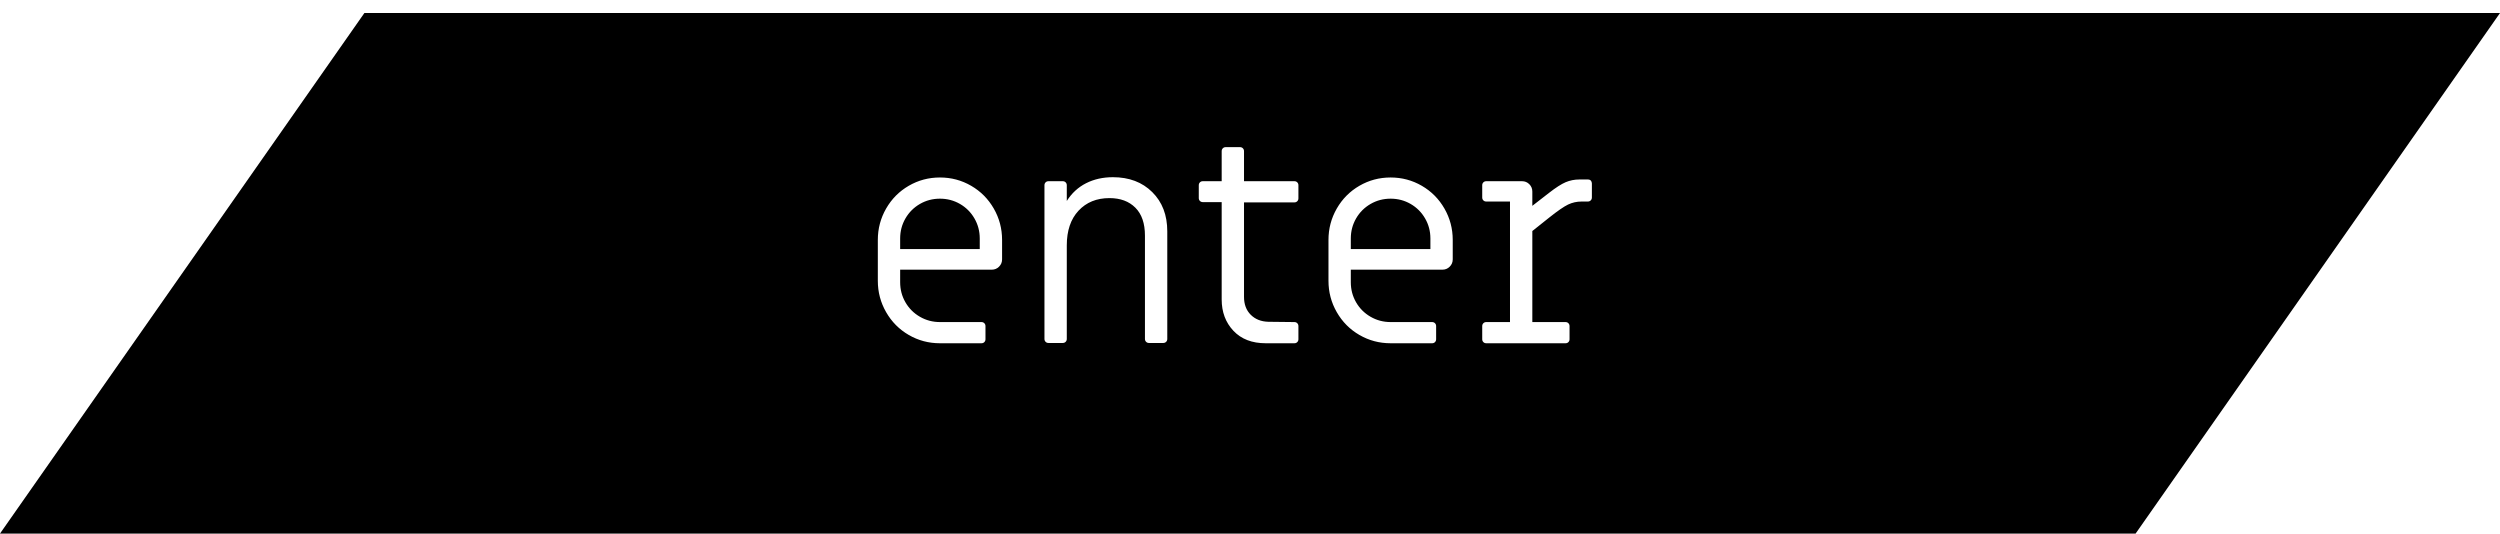
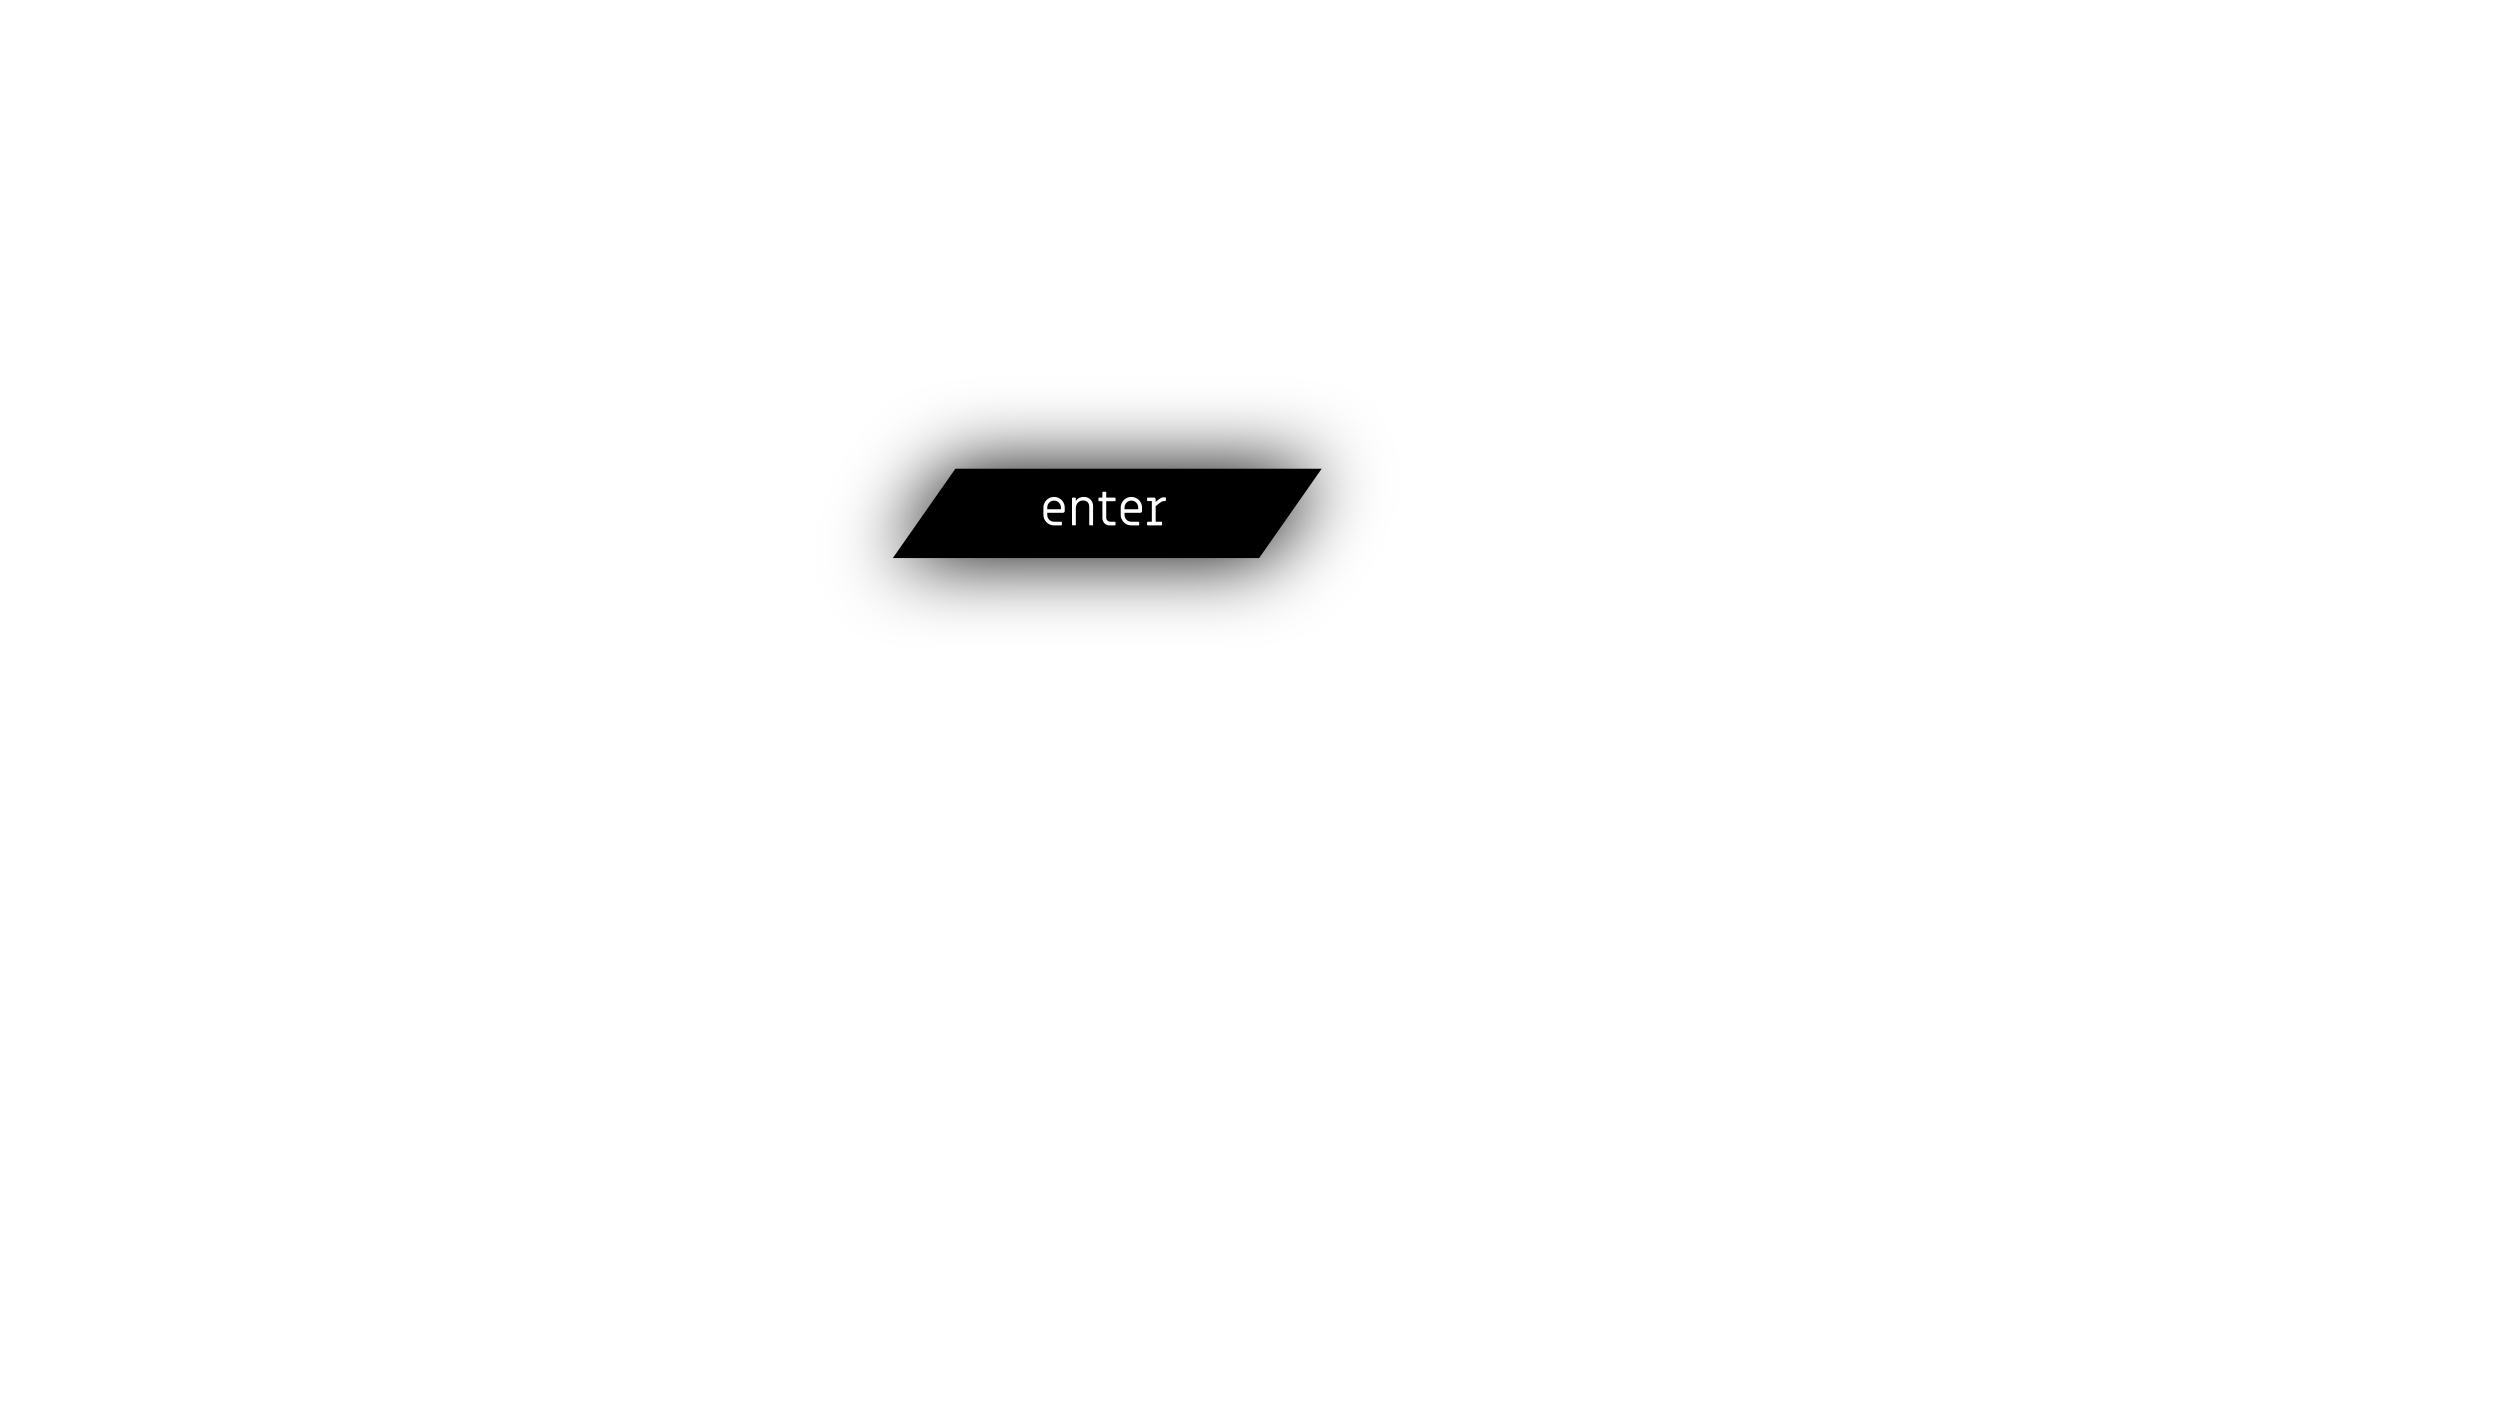
- <svg xmlns="http://www.w3.org/2000/svg" style="isolation:isolate" viewBox="200 104.5 96.05 20.5" width="96.05pt" height="20.5pt">
-   <g style="isolation:isolate" id="button">
-     <rect x="207" y="105" width="82.05" height="20" transform="matrix(1,0,-0.7,1,80.5,0)" id="Rectangle" fill="rgb(0,0,0)" />
-     <path d=" M 236.113 117.688 L 236.113 117.688 Q 235.464 117.688 234.914 117.369 L 234.914 117.369 L 234.914 117.369 Q 234.364 117.05 234.045 116.494 L 234.045 116.494 L 234.045 116.494 Q 233.726 115.939 233.726 115.29 L 233.726 115.29 L 233.726 113.717 L 233.726 113.717 Q 233.726 113.068 234.045 112.512 L 234.045 112.512 L 234.045 112.512 Q 234.364 111.957 234.914 111.638 L 234.914 111.638 L 234.914 111.638 Q 235.464 111.319 236.113 111.319 L 236.113 111.319 L 236.113 111.319 Q 236.762 111.319 237.312 111.638 L 237.312 111.638 L 237.312 111.638 Q 237.862 111.957 238.181 112.512 L 238.181 112.512 L 238.181 112.512 Q 238.5 113.068 238.5 113.717 L 238.5 113.717 L 238.5 114.465 L 238.5 114.465 Q 238.5 114.63 238.384 114.745 L 238.384 114.745 L 238.384 114.745 Q 238.269 114.861 238.104 114.861 L 238.104 114.861 L 234.584 114.861 L 234.584 115.345 L 234.584 115.345 Q 234.584 115.763 234.787 116.115 L 234.787 116.115 L 234.787 116.115 Q 234.991 116.467 235.343 116.67 L 235.343 116.67 L 235.343 116.67 Q 235.695 116.874 236.113 116.874 L 236.113 116.874 L 237.708 116.874 L 237.708 116.874 Q 237.774 116.874 237.818 116.918 L 237.818 116.918 L 237.818 116.918 Q 237.862 116.962 237.862 117.028 L 237.862 117.028 L 237.862 117.534 L 237.862 117.534 Q 237.862 117.6 237.818 117.644 L 237.818 117.644 L 237.818 117.644 Q 237.774 117.688 237.708 117.688 L 237.708 117.688 L 236.113 117.688 L 236.113 117.688 Z  M 234.584 114.069 L 237.642 114.069 L 237.642 113.662 L 237.642 113.662 Q 237.642 113.244 237.438 112.892 L 237.438 112.892 L 237.438 112.892 Q 237.235 112.54 236.883 112.336 L 236.883 112.336 L 236.883 112.336 Q 236.531 112.133 236.113 112.133 L 236.113 112.133 L 236.113 112.133 Q 235.695 112.133 235.343 112.336 L 235.343 112.336 L 235.343 112.336 Q 234.991 112.54 234.787 112.892 L 234.787 112.892 L 234.787 112.892 Q 234.584 113.244 234.584 113.662 L 234.584 113.662 L 234.584 114.069 L 234.584 114.069 Z  M 240.282 117.677 L 240.282 117.677 Q 240.216 117.677 240.172 117.633 L 240.172 117.633 L 240.172 117.633 Q 240.128 117.589 240.128 117.523 L 240.128 117.523 L 240.128 111.616 L 240.128 111.616 Q 240.128 111.55 240.172 111.506 L 240.172 111.506 L 240.172 111.506 Q 240.216 111.462 240.282 111.462 L 240.282 111.462 L 240.832 111.462 L 240.832 111.462 Q 240.898 111.462 240.942 111.506 L 240.942 111.506 L 240.942 111.506 Q 240.986 111.55 240.986 111.616 L 240.986 111.616 L 240.986 112.221 L 240.986 112.221 Q 241.272 111.77 241.728 111.539 L 241.728 111.539 L 241.728 111.539 Q 242.185 111.308 242.757 111.308 L 242.757 111.308 L 242.757 111.308 Q 243.692 111.308 244.269 111.88 L 244.269 111.88 L 244.269 111.88 Q 244.847 112.452 244.847 113.387 L 244.847 113.387 L 244.847 117.523 L 244.847 117.523 Q 244.847 117.589 244.803 117.633 L 244.803 117.633 L 244.803 117.633 Q 244.759 117.677 244.693 117.677 L 244.693 117.677 L 244.143 117.677 L 244.143 117.677 Q 244.077 117.677 244.033 117.633 L 244.033 117.633 L 244.033 117.633 Q 243.989 117.589 243.989 117.523 L 243.989 117.523 L 243.989 113.552 L 243.989 113.552 Q 243.989 112.848 243.62 112.479 L 243.62 112.479 L 243.62 112.479 Q 243.252 112.111 242.625 112.111 L 242.625 112.111 L 242.625 112.111 Q 241.888 112.111 241.437 112.595 L 241.437 112.595 L 241.437 112.595 Q 240.986 113.079 240.986 113.926 L 240.986 113.926 L 240.986 117.523 L 240.986 117.523 Q 240.986 117.589 240.942 117.633 L 240.942 117.633 L 240.942 117.633 Q 240.898 117.677 240.832 117.677 L 240.832 117.677 L 240.282 117.677 L 240.282 117.677 Z  M 248.631 117.688 L 248.631 117.688 Q 247.839 117.688 247.388 117.209 L 247.388 117.209 L 247.388 117.209 Q 246.937 116.731 246.937 116.005 L 246.937 116.005 L 246.937 112.265 L 246.211 112.265 L 246.211 112.265 Q 246.145 112.265 246.101 112.221 L 246.101 112.221 L 246.101 112.221 Q 246.057 112.177 246.057 112.111 L 246.057 112.111 L 246.057 111.616 L 246.057 111.616 Q 246.057 111.55 246.101 111.506 L 246.101 111.506 L 246.101 111.506 Q 246.145 111.462 246.211 111.462 L 246.211 111.462 L 246.937 111.462 L 246.937 110.307 L 246.937 110.307 Q 246.937 110.241 246.981 110.197 L 246.981 110.197 L 246.981 110.197 Q 247.025 110.153 247.091 110.153 L 247.091 110.153 L 247.641 110.153 L 247.641 110.153 Q 247.707 110.153 247.751 110.197 L 247.751 110.197 L 247.751 110.197 Q 247.795 110.241 247.795 110.307 L 247.795 110.307 L 247.795 111.462 L 249.731 111.462 L 249.731 111.462 Q 249.797 111.462 249.841 111.506 L 249.841 111.506 L 249.841 111.506 Q 249.885 111.55 249.885 111.616 L 249.885 111.616 L 249.885 112.122 L 249.885 112.122 Q 249.885 112.188 249.841 112.232 L 249.841 112.232 L 249.841 112.232 Q 249.797 112.276 249.731 112.276 L 249.731 112.276 L 247.795 112.276 L 247.795 115.906 L 247.795 115.906 Q 247.795 116.335 248.053 116.593 L 248.053 116.593 L 248.053 116.593 Q 248.312 116.852 248.73 116.863 L 248.73 116.863 L 249.731 116.874 L 249.731 116.874 Q 249.797 116.874 249.841 116.918 L 249.841 116.918 L 249.841 116.918 Q 249.885 116.962 249.885 117.028 L 249.885 117.028 L 249.885 117.534 L 249.885 117.534 Q 249.885 117.6 249.841 117.644 L 249.841 117.644 L 249.841 117.644 Q 249.797 117.688 249.731 117.688 L 249.731 117.688 L 248.631 117.688 L 248.631 117.688 Z  M 253.427 117.688 L 253.427 117.688 Q 252.778 117.688 252.228 117.369 L 252.228 117.369 L 252.228 117.369 Q 251.678 117.05 251.359 116.494 L 251.359 116.494 L 251.359 116.494 Q 251.04 115.939 251.04 115.29 L 251.04 115.29 L 251.04 113.717 L 251.04 113.717 Q 251.04 113.068 251.359 112.512 L 251.359 112.512 L 251.359 112.512 Q 251.678 111.957 252.228 111.638 L 252.228 111.638 L 252.228 111.638 Q 252.778 111.319 253.427 111.319 L 253.427 111.319 L 253.427 111.319 Q 254.076 111.319 254.626 111.638 L 254.626 111.638 L 254.626 111.638 Q 255.176 111.957 255.495 112.512 L 255.495 112.512 L 255.495 112.512 Q 255.814 113.068 255.814 113.717 L 255.814 113.717 L 255.814 114.465 L 255.814 114.465 Q 255.814 114.63 255.698 114.745 L 255.698 114.745 L 255.698 114.745 Q 255.583 114.861 255.418 114.861 L 255.418 114.861 L 251.898 114.861 L 251.898 115.345 L 251.898 115.345 Q 251.898 115.763 252.101 116.115 L 252.101 116.115 L 252.101 116.115 Q 252.305 116.467 252.657 116.67 L 252.657 116.67 L 252.657 116.67 Q 253.009 116.874 253.427 116.874 L 253.427 116.874 L 255.022 116.874 L 255.022 116.874 Q 255.088 116.874 255.132 116.918 L 255.132 116.918 L 255.132 116.918 Q 255.176 116.962 255.176 117.028 L 255.176 117.028 L 255.176 117.534 L 255.176 117.534 Q 255.176 117.6 255.132 117.644 L 255.132 117.644 L 255.132 117.644 Q 255.088 117.688 255.022 117.688 L 255.022 117.688 L 253.427 117.688 L 253.427 117.688 Z  M 251.898 114.069 L 254.956 114.069 L 254.956 113.662 L 254.956 113.662 Q 254.956 113.244 254.752 112.892 L 254.752 112.892 L 254.752 112.892 Q 254.549 112.54 254.197 112.336 L 254.197 112.336 L 254.197 112.336 Q 253.845 112.133 253.427 112.133 L 253.427 112.133 L 253.427 112.133 Q 253.009 112.133 252.657 112.336 L 252.657 112.336 L 252.657 112.336 Q 252.305 112.54 252.101 112.892 L 252.101 112.892 L 252.101 112.892 Q 251.898 113.244 251.898 113.662 L 251.898 113.662 L 251.898 114.069 L 251.898 114.069 Z  M 257.101 117.688 L 257.101 117.688 Q 257.035 117.688 256.991 117.644 L 256.991 117.644 L 256.991 117.644 Q 256.947 117.6 256.947 117.534 L 256.947 117.534 L 256.947 117.028 L 256.947 117.028 Q 256.947 116.962 256.991 116.918 L 256.991 116.918 L 256.991 116.918 Q 257.035 116.874 257.101 116.874 L 257.101 116.874 L 258.014 116.874 L 258.014 112.243 L 257.101 112.243 L 257.101 112.243 Q 257.035 112.243 256.991 112.199 L 256.991 112.199 L 256.991 112.199 Q 256.947 112.155 256.947 112.089 L 256.947 112.089 L 256.947 111.616 L 256.947 111.616 Q 256.947 111.55 256.991 111.506 L 256.991 111.506 L 256.991 111.506 Q 257.035 111.462 257.101 111.462 L 257.101 111.462 L 258.476 111.462 L 258.476 111.462 Q 258.641 111.462 258.756 111.577 L 258.756 111.577 L 258.756 111.577 Q 258.872 111.693 258.872 111.858 L 258.872 111.858 L 258.872 112.408 L 259.51 111.913 L 259.51 111.913 Q 259.906 111.605 260.153 111.5 L 260.153 111.5 L 260.153 111.5 Q 260.401 111.396 260.676 111.396 L 260.676 111.396 L 261.006 111.396 L 261.006 111.396 Q 261.083 111.396 261.121 111.44 L 261.121 111.44 L 261.121 111.44 Q 261.16 111.484 261.16 111.55 L 261.16 111.55 L 261.16 112.089 L 261.16 112.089 Q 261.16 112.155 261.116 112.199 L 261.116 112.199 L 261.116 112.199 Q 261.072 112.243 261.006 112.243 L 261.006 112.243 L 260.764 112.243 L 260.764 112.243 Q 260.489 112.243 260.247 112.358 L 260.247 112.358 L 260.247 112.358 Q 260.005 112.474 259.521 112.859 L 259.521 112.859 L 258.872 113.376 L 258.872 116.874 L 260.148 116.874 L 260.148 116.874 Q 260.214 116.874 260.258 116.918 L 260.258 116.918 L 260.258 116.918 Q 260.302 116.962 260.302 117.028 L 260.302 117.028 L 260.302 117.534 L 260.302 117.534 Q 260.302 117.6 260.258 117.644 L 260.258 117.644 L 260.258 117.644 Q 260.214 117.688 260.148 117.688 L 260.148 117.688 L 257.101 117.688 L 257.101 117.688 Z " id="Text" fill="rgb(255,255,255)" />
+ <svg xmlns="http://www.w3.org/2000/svg" style="isolation:isolate" viewBox="0 0 560 315" width="560pt" height="315pt">
+   <defs>
+     <clipPath id="_clipPath_evCQC0vvpqadxbJTHw3W9qYIKAX8AoHy">
+       <rect width="560" height="315" />
+     </clipPath>
+   </defs>
+   <g clip-path="url(#_clipPath_evCQC0vvpqadxbJTHw3W9qYIKAX8AoHy)">
+     <g style="isolation:isolate" id="button">
+       <defs>
+         <filter id="57Nu2Y3s56IqsQpTc4EMeWkbexdLrGOS" x="-200%" y="-200%" width="400%" height="400%" filterUnits="objectBoundingBox" color-interpolation-filters="sRGB">
+           <feGaussianBlur in="SourceGraphic" stdDeviation="8.587" />
+           <feOffset dx="0" dy="0" result="pf_100_offsetBlur" />
+           <feFlood flood-color="#000000" flood-opacity="1" />
+           <feComposite in2="pf_100_offsetBlur" operator="in" result="pf_100_dropShadow" />
+           <feBlend in="SourceGraphic" in2="pf_100_dropShadow" mode="normal" />
+         </filter>
+       </defs>
+       <g filter="url(#57Nu2Y3s56IqsQpTc4EMeWkbexdLrGOS)">
+         <rect x="207" y="105" width="82.05" height="20" transform="matrix(1,0,-0.7,1,80.5,0)" id="Rectangle" fill="rgb(0,0,0)" />
+       </g>
+       <path d=" M 236.113 117.688 L 236.113 117.688 Q 235.464 117.688 234.914 117.369 L 234.914 117.369 L 234.914 117.369 Q 234.364 117.05 234.045 116.494 L 234.045 116.494 L 234.045 116.494 Q 233.726 115.939 233.726 115.29 L 233.726 115.29 L 233.726 113.717 L 233.726 113.717 Q 233.726 113.068 234.045 112.512 L 234.045 112.512 L 234.045 112.512 Q 234.364 111.957 234.914 111.638 L 234.914 111.638 L 234.914 111.638 Q 235.464 111.319 236.113 111.319 L 236.113 111.319 L 236.113 111.319 Q 236.762 111.319 237.312 111.638 L 237.312 111.638 L 237.312 111.638 Q 237.862 111.957 238.181 112.512 L 238.181 112.512 L 238.181 112.512 Q 238.5 113.068 238.5 113.717 L 238.5 113.717 L 238.5 114.465 L 238.5 114.465 Q 238.5 114.63 238.384 114.745 L 238.384 114.745 L 238.384 114.745 Q 238.269 114.861 238.104 114.861 L 238.104 114.861 L 234.584 114.861 L 234.584 115.345 L 234.584 115.345 Q 234.584 115.763 234.787 116.115 L 234.787 116.115 L 234.787 116.115 Q 234.991 116.467 235.343 116.67 L 235.343 116.67 L 235.343 116.67 Q 235.695 116.874 236.113 116.874 L 236.113 116.874 L 237.708 116.874 L 237.708 116.874 Q 237.774 116.874 237.818 116.918 L 237.818 116.918 L 237.818 116.918 Q 237.862 116.962 237.862 117.028 L 237.862 117.028 L 237.862 117.534 L 237.862 117.534 Q 237.862 117.6 237.818 117.644 L 237.818 117.644 L 237.818 117.644 Q 237.774 117.688 237.708 117.688 L 237.708 117.688 L 236.113 117.688 L 236.113 117.688 Z  M 234.584 114.069 L 237.642 114.069 L 237.642 113.662 L 237.642 113.662 Q 237.642 113.244 237.438 112.892 L 237.438 112.892 L 237.438 112.892 Q 237.235 112.54 236.883 112.336 L 236.883 112.336 L 236.883 112.336 Q 236.531 112.133 236.113 112.133 L 236.113 112.133 L 236.113 112.133 Q 235.695 112.133 235.343 112.336 L 235.343 112.336 L 235.343 112.336 Q 234.991 112.54 234.787 112.892 L 234.787 112.892 L 234.787 112.892 Q 234.584 113.244 234.584 113.662 L 234.584 113.662 L 234.584 114.069 L 234.584 114.069 Z  M 240.282 117.677 L 240.282 117.677 Q 240.216 117.677 240.172 117.633 L 240.172 117.633 L 240.172 117.633 Q 240.128 117.589 240.128 117.523 L 240.128 117.523 L 240.128 111.616 L 240.128 111.616 Q 240.128 111.55 240.172 111.506 L 240.172 111.506 L 240.172 111.506 Q 240.216 111.462 240.282 111.462 L 240.282 111.462 L 240.832 111.462 L 240.832 111.462 Q 240.898 111.462 240.942 111.506 L 240.942 111.506 L 240.942 111.506 Q 240.986 111.55 240.986 111.616 L 240.986 111.616 L 240.986 112.221 L 240.986 112.221 Q 241.272 111.77 241.728 111.539 L 241.728 111.539 L 241.728 111.539 Q 242.185 111.308 242.757 111.308 L 242.757 111.308 L 242.757 111.308 Q 243.692 111.308 244.269 111.88 L 244.269 111.88 L 244.269 111.88 Q 244.847 112.452 244.847 113.387 L 244.847 113.387 L 244.847 117.523 L 244.847 117.523 Q 244.847 117.589 244.803 117.633 L 244.803 117.633 L 244.803 117.633 Q 244.759 117.677 244.693 117.677 L 244.693 117.677 L 244.143 117.677 L 244.143 117.677 Q 244.077 117.677 244.033 117.633 L 244.033 117.633 L 244.033 117.633 Q 243.989 117.589 243.989 117.523 L 243.989 117.523 L 243.989 113.552 L 243.989 113.552 Q 243.989 112.848 243.62 112.479 L 243.62 112.479 L 243.62 112.479 Q 243.252 112.111 242.625 112.111 L 242.625 112.111 L 242.625 112.111 Q 241.888 112.111 241.437 112.595 L 241.437 112.595 L 241.437 112.595 Q 240.986 113.079 240.986 113.926 L 240.986 113.926 L 240.986 117.523 L 240.986 117.523 Q 240.986 117.589 240.942 117.633 L 240.942 117.633 L 240.942 117.633 Q 240.898 117.677 240.832 117.677 L 240.832 117.677 L 240.282 117.677 L 240.282 117.677 Z  M 248.631 117.688 L 248.631 117.688 Q 247.839 117.688 247.388 117.209 L 247.388 117.209 L 247.388 117.209 Q 246.937 116.731 246.937 116.005 L 246.937 116.005 L 246.937 112.265 L 246.211 112.265 L 246.211 112.265 Q 246.145 112.265 246.101 112.221 L 246.101 112.221 L 246.101 112.221 Q 246.057 112.177 246.057 112.111 L 246.057 112.111 L 246.057 111.616 L 246.057 111.616 Q 246.057 111.55 246.101 111.506 L 246.101 111.506 L 246.101 111.506 Q 246.145 111.462 246.211 111.462 L 246.211 111.462 L 246.937 111.462 L 246.937 110.307 L 246.937 110.307 Q 246.937 110.241 246.981 110.197 L 246.981 110.197 L 246.981 110.197 Q 247.025 110.153 247.091 110.153 L 247.091 110.153 L 247.641 110.153 L 247.641 110.153 Q 247.707 110.153 247.751 110.197 L 247.751 110.197 L 247.751 110.197 Q 247.795 110.241 247.795 110.307 L 247.795 110.307 L 247.795 111.462 L 249.731 111.462 L 249.731 111.462 Q 249.797 111.462 249.841 111.506 L 249.841 111.506 L 249.841 111.506 Q 249.885 111.55 249.885 111.616 L 249.885 111.616 L 249.885 112.122 L 249.885 112.122 Q 249.885 112.188 249.841 112.232 L 249.841 112.232 L 249.841 112.232 Q 249.797 112.276 249.731 112.276 L 249.731 112.276 L 247.795 112.276 L 247.795 115.906 L 247.795 115.906 Q 247.795 116.335 248.053 116.593 L 248.053 116.593 L 248.053 116.593 Q 248.312 116.852 248.73 116.863 L 248.73 116.863 L 249.731 116.874 L 249.731 116.874 Q 249.797 116.874 249.841 116.918 L 249.841 116.918 L 249.841 116.918 Q 249.885 116.962 249.885 117.028 L 249.885 117.028 L 249.885 117.534 L 249.885 117.534 Q 249.885 117.6 249.841 117.644 L 249.841 117.644 L 249.841 117.644 Q 249.797 117.688 249.731 117.688 L 249.731 117.688 L 248.631 117.688 L 248.631 117.688 Z  M 253.427 117.688 L 253.427 117.688 Q 252.778 117.688 252.228 117.369 L 252.228 117.369 L 252.228 117.369 Q 251.678 117.05 251.359 116.494 L 251.359 116.494 L 251.359 116.494 Q 251.04 115.939 251.04 115.29 L 251.04 115.29 L 251.04 113.717 L 251.04 113.717 Q 251.04 113.068 251.359 112.512 L 251.359 112.512 L 251.359 112.512 Q 251.678 111.957 252.228 111.638 L 252.228 111.638 L 252.228 111.638 Q 252.778 111.319 253.427 111.319 L 253.427 111.319 L 253.427 111.319 Q 254.076 111.319 254.626 111.638 L 254.626 111.638 L 254.626 111.638 Q 255.176 111.957 255.495 112.512 L 255.495 112.512 L 255.495 112.512 Q 255.814 113.068 255.814 113.717 L 255.814 113.717 L 255.814 114.465 L 255.814 114.465 Q 255.814 114.63 255.698 114.745 L 255.698 114.745 L 255.698 114.745 Q 255.583 114.861 255.418 114.861 L 255.418 114.861 L 251.898 114.861 L 251.898 115.345 L 251.898 115.345 Q 251.898 115.763 252.101 116.115 L 252.101 116.115 L 252.101 116.115 Q 252.305 116.467 252.657 116.67 L 252.657 116.67 L 252.657 116.67 Q 253.009 116.874 253.427 116.874 L 253.427 116.874 L 255.022 116.874 L 255.022 116.874 Q 255.088 116.874 255.132 116.918 L 255.132 116.918 L 255.132 116.918 Q 255.176 116.962 255.176 117.028 L 255.176 117.028 L 255.176 117.534 L 255.176 117.534 Q 255.176 117.6 255.132 117.644 L 255.132 117.644 L 255.132 117.644 Q 255.088 117.688 255.022 117.688 L 255.022 117.688 L 253.427 117.688 L 253.427 117.688 Z  M 251.898 114.069 L 254.956 114.069 L 254.956 113.662 L 254.956 113.662 Q 254.956 113.244 254.752 112.892 L 254.752 112.892 L 254.752 112.892 Q 254.549 112.54 254.197 112.336 L 254.197 112.336 L 254.197 112.336 Q 253.845 112.133 253.427 112.133 L 253.427 112.133 L 253.427 112.133 Q 253.009 112.133 252.657 112.336 L 252.657 112.336 L 252.657 112.336 Q 252.305 112.54 252.101 112.892 L 252.101 112.892 L 252.101 112.892 Q 251.898 113.244 251.898 113.662 L 251.898 113.662 L 251.898 114.069 L 251.898 114.069 Z  M 257.101 117.688 L 257.101 117.688 Q 257.035 117.688 256.991 117.644 L 256.991 117.644 L 256.991 117.644 Q 256.947 117.6 256.947 117.534 L 256.947 117.534 L 256.947 117.028 L 256.947 117.028 Q 256.947 116.962 256.991 116.918 L 256.991 116.918 L 256.991 116.918 Q 257.035 116.874 257.101 116.874 L 257.101 116.874 L 258.014 116.874 L 258.014 112.243 L 257.101 112.243 L 257.101 112.243 Q 257.035 112.243 256.991 112.199 L 256.991 112.199 L 256.991 112.199 Q 256.947 112.155 256.947 112.089 L 256.947 112.089 L 256.947 111.616 L 256.947 111.616 Q 256.947 111.55 256.991 111.506 L 256.991 111.506 L 256.991 111.506 Q 257.035 111.462 257.101 111.462 L 257.101 111.462 L 258.476 111.462 L 258.476 111.462 Q 258.641 111.462 258.756 111.577 L 258.756 111.577 L 258.756 111.577 Q 258.872 111.693 258.872 111.858 L 258.872 111.858 L 258.872 112.408 L 259.51 111.913 L 259.51 111.913 Q 259.906 111.605 260.153 111.5 L 260.153 111.5 L 260.153 111.5 Q 260.401 111.396 260.676 111.396 L 260.676 111.396 L 261.006 111.396 L 261.006 111.396 Q 261.083 111.396 261.121 111.44 L 261.121 111.44 L 261.121 111.44 Q 261.16 111.484 261.16 111.55 L 261.16 111.55 L 261.16 112.089 L 261.16 112.089 Q 261.16 112.155 261.116 112.199 L 261.116 112.199 L 261.116 112.199 Q 261.072 112.243 261.006 112.243 L 261.006 112.243 L 260.764 112.243 L 260.764 112.243 Q 260.489 112.243 260.247 112.358 L 260.247 112.358 L 260.247 112.358 Q 260.005 112.474 259.521 112.859 L 259.521 112.859 L 258.872 113.376 L 258.872 116.874 L 260.148 116.874 L 260.148 116.874 Q 260.214 116.874 260.258 116.918 L 260.258 116.918 L 260.258 116.918 Q 260.302 116.962 260.302 117.028 L 260.302 117.028 L 260.302 117.534 L 260.302 117.534 Q 260.302 117.6 260.258 117.644 L 260.258 117.644 L 260.258 117.644 Q 260.214 117.688 260.148 117.688 L 260.148 117.688 L 257.101 117.688 L 257.101 117.688 Z " id="Text" fill="rgb(255,255,255)" />
+     </g>
  </g>
</svg>
